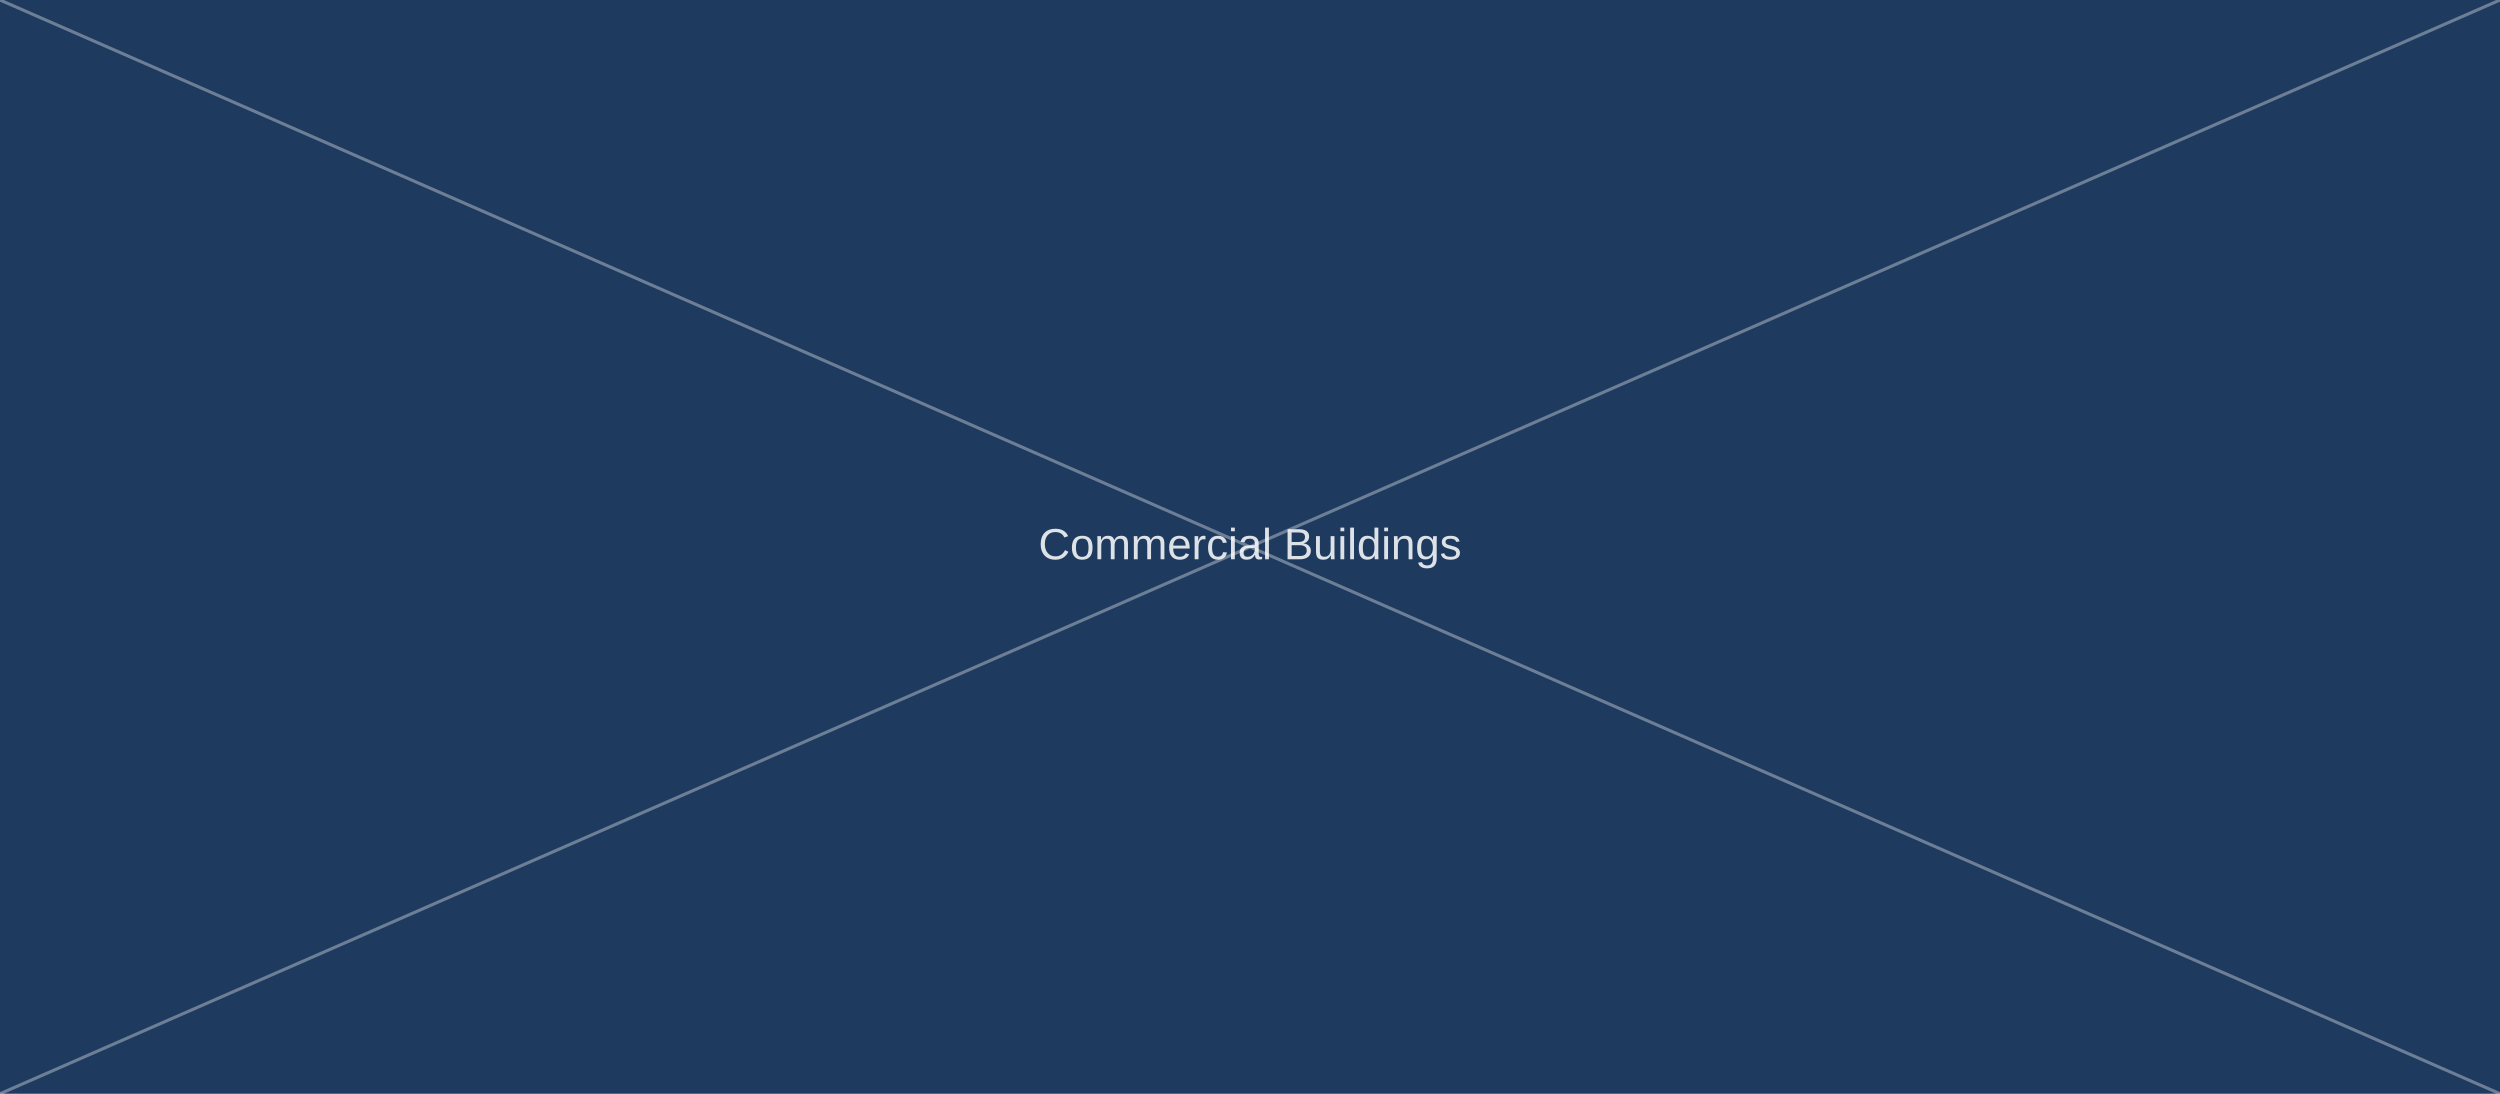
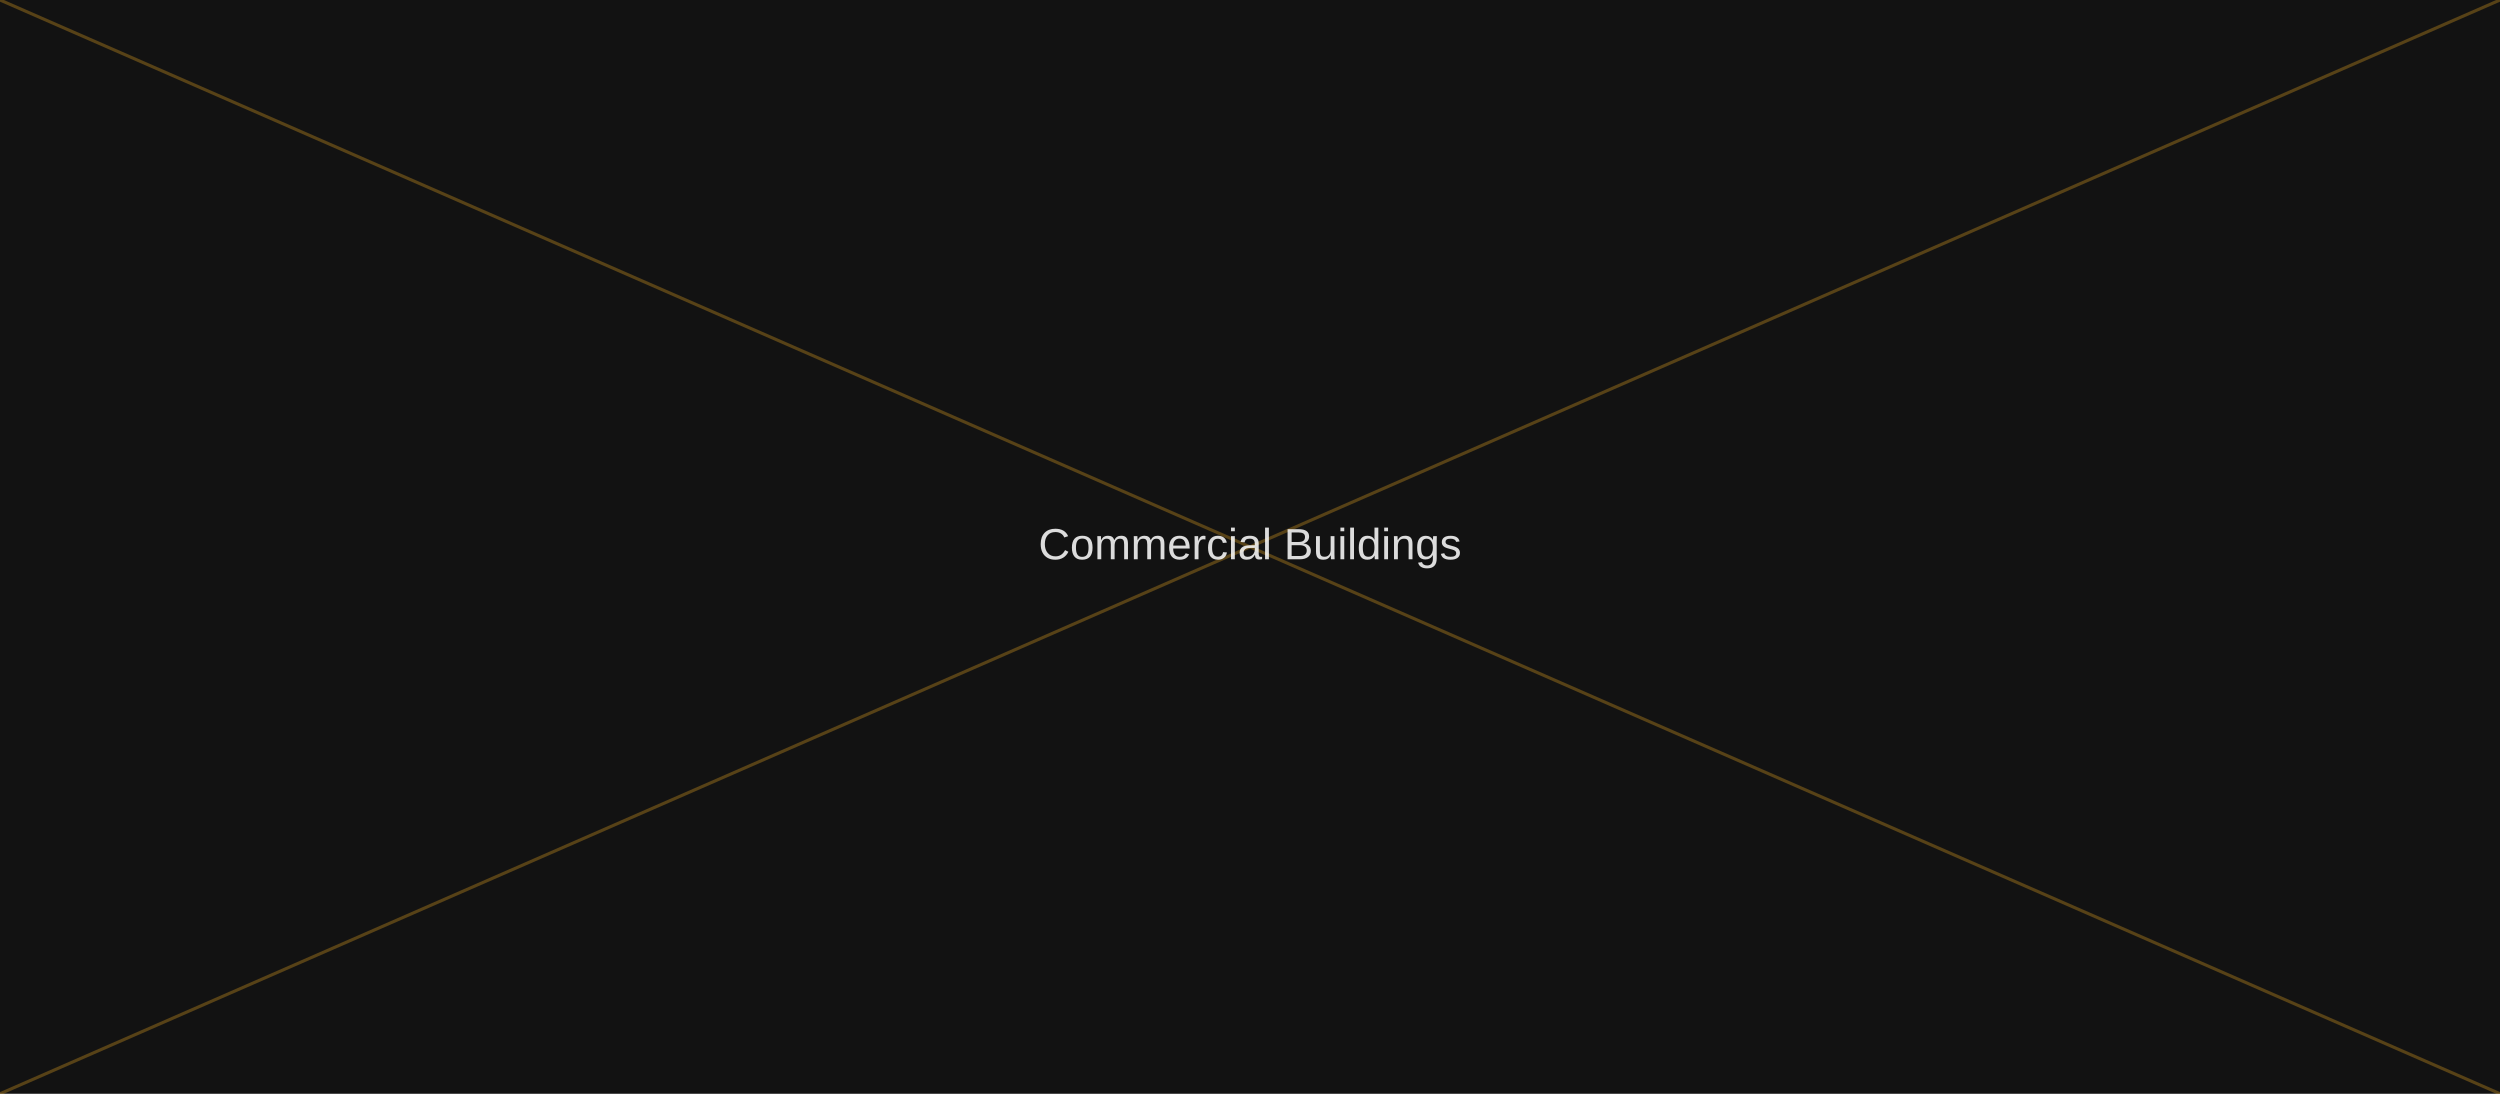
<svg xmlns="http://www.w3.org/2000/svg" width="1600" height="700" viewBox="0 0 1600 700">
-   <rect width="100%" height="100%" fill="#1e3a5f" />
-   <g fill="none" stroke="#ffffff" stroke-width="2" opacity="0.35">
+   <rect width="100%" height="100%" fill="#121212" />
+   <g fill="none" stroke="#d89a1f" stroke-width="2" opacity="0.35">
    <line x1="0" y1="0" x2="1600" y2="700" />
    <line x1="1600" y1="0" x2="0" y2="700" />
  </g>
  <text x="50%" y="50%" dominant-baseline="middle" text-anchor="middle" font-family="Arial, sans-serif" font-size="28" fill="#ffffff" opacity="0.85">Commercial Buildings</text>
</svg>
